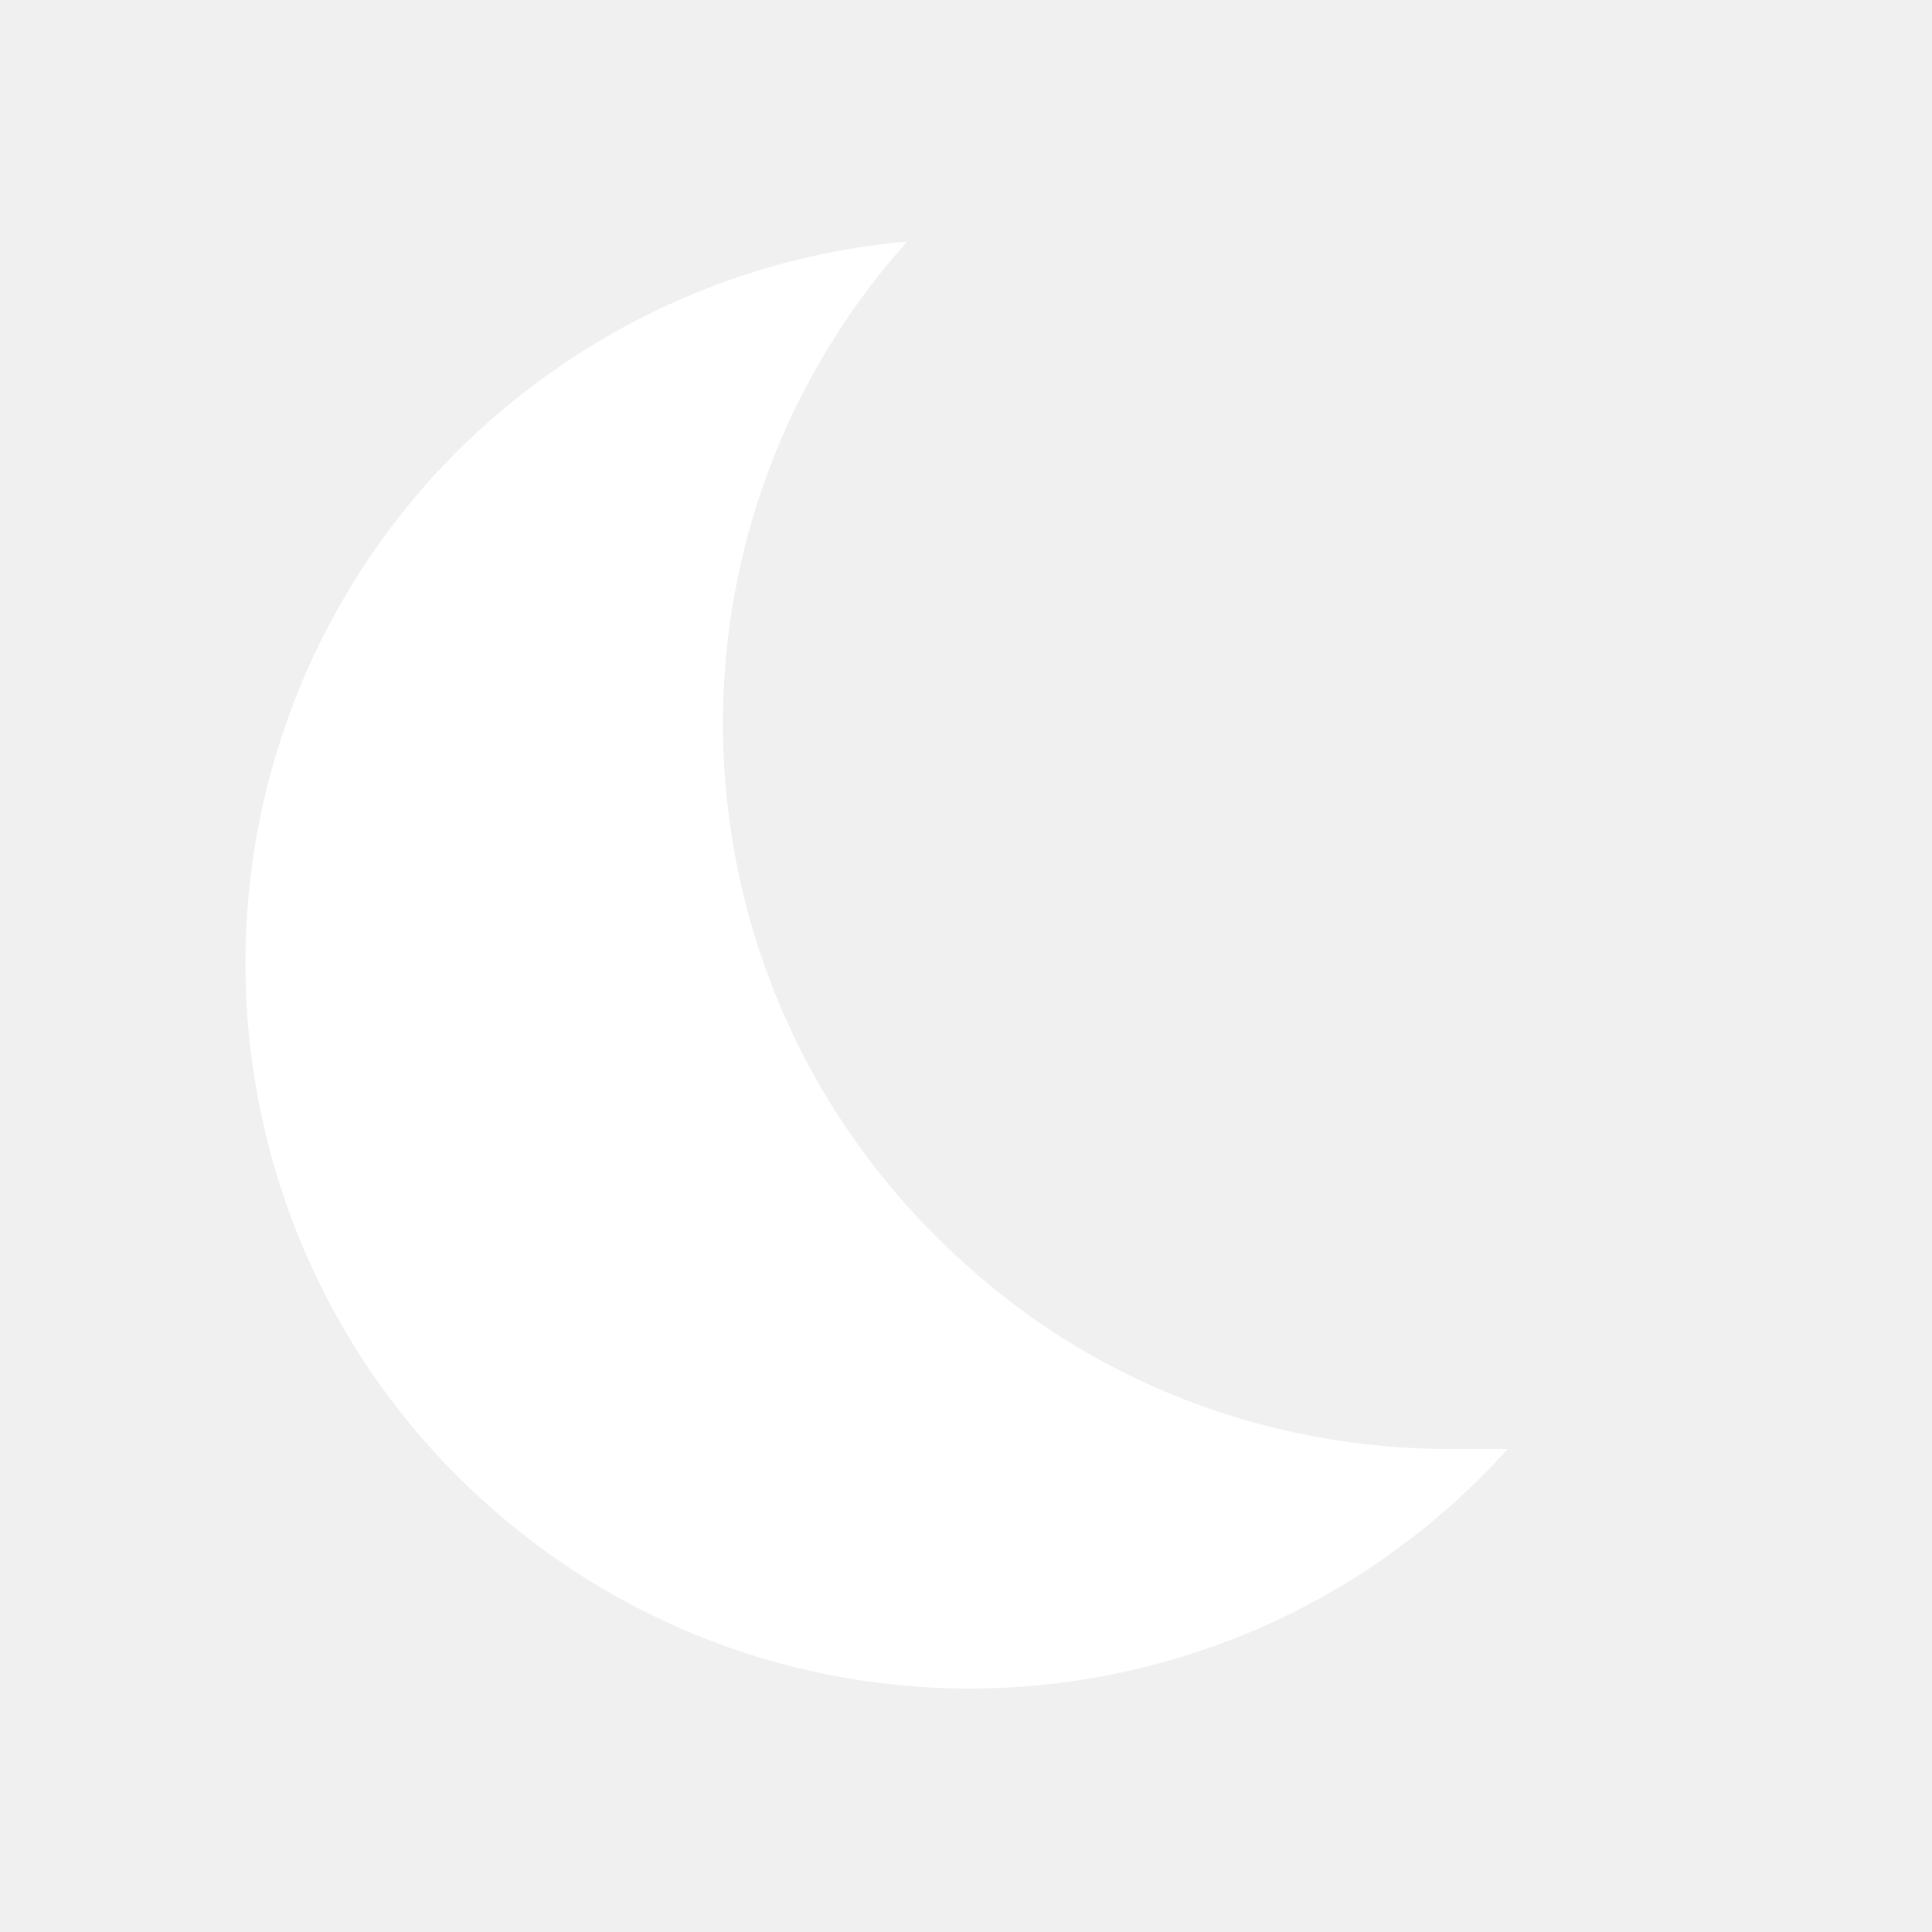
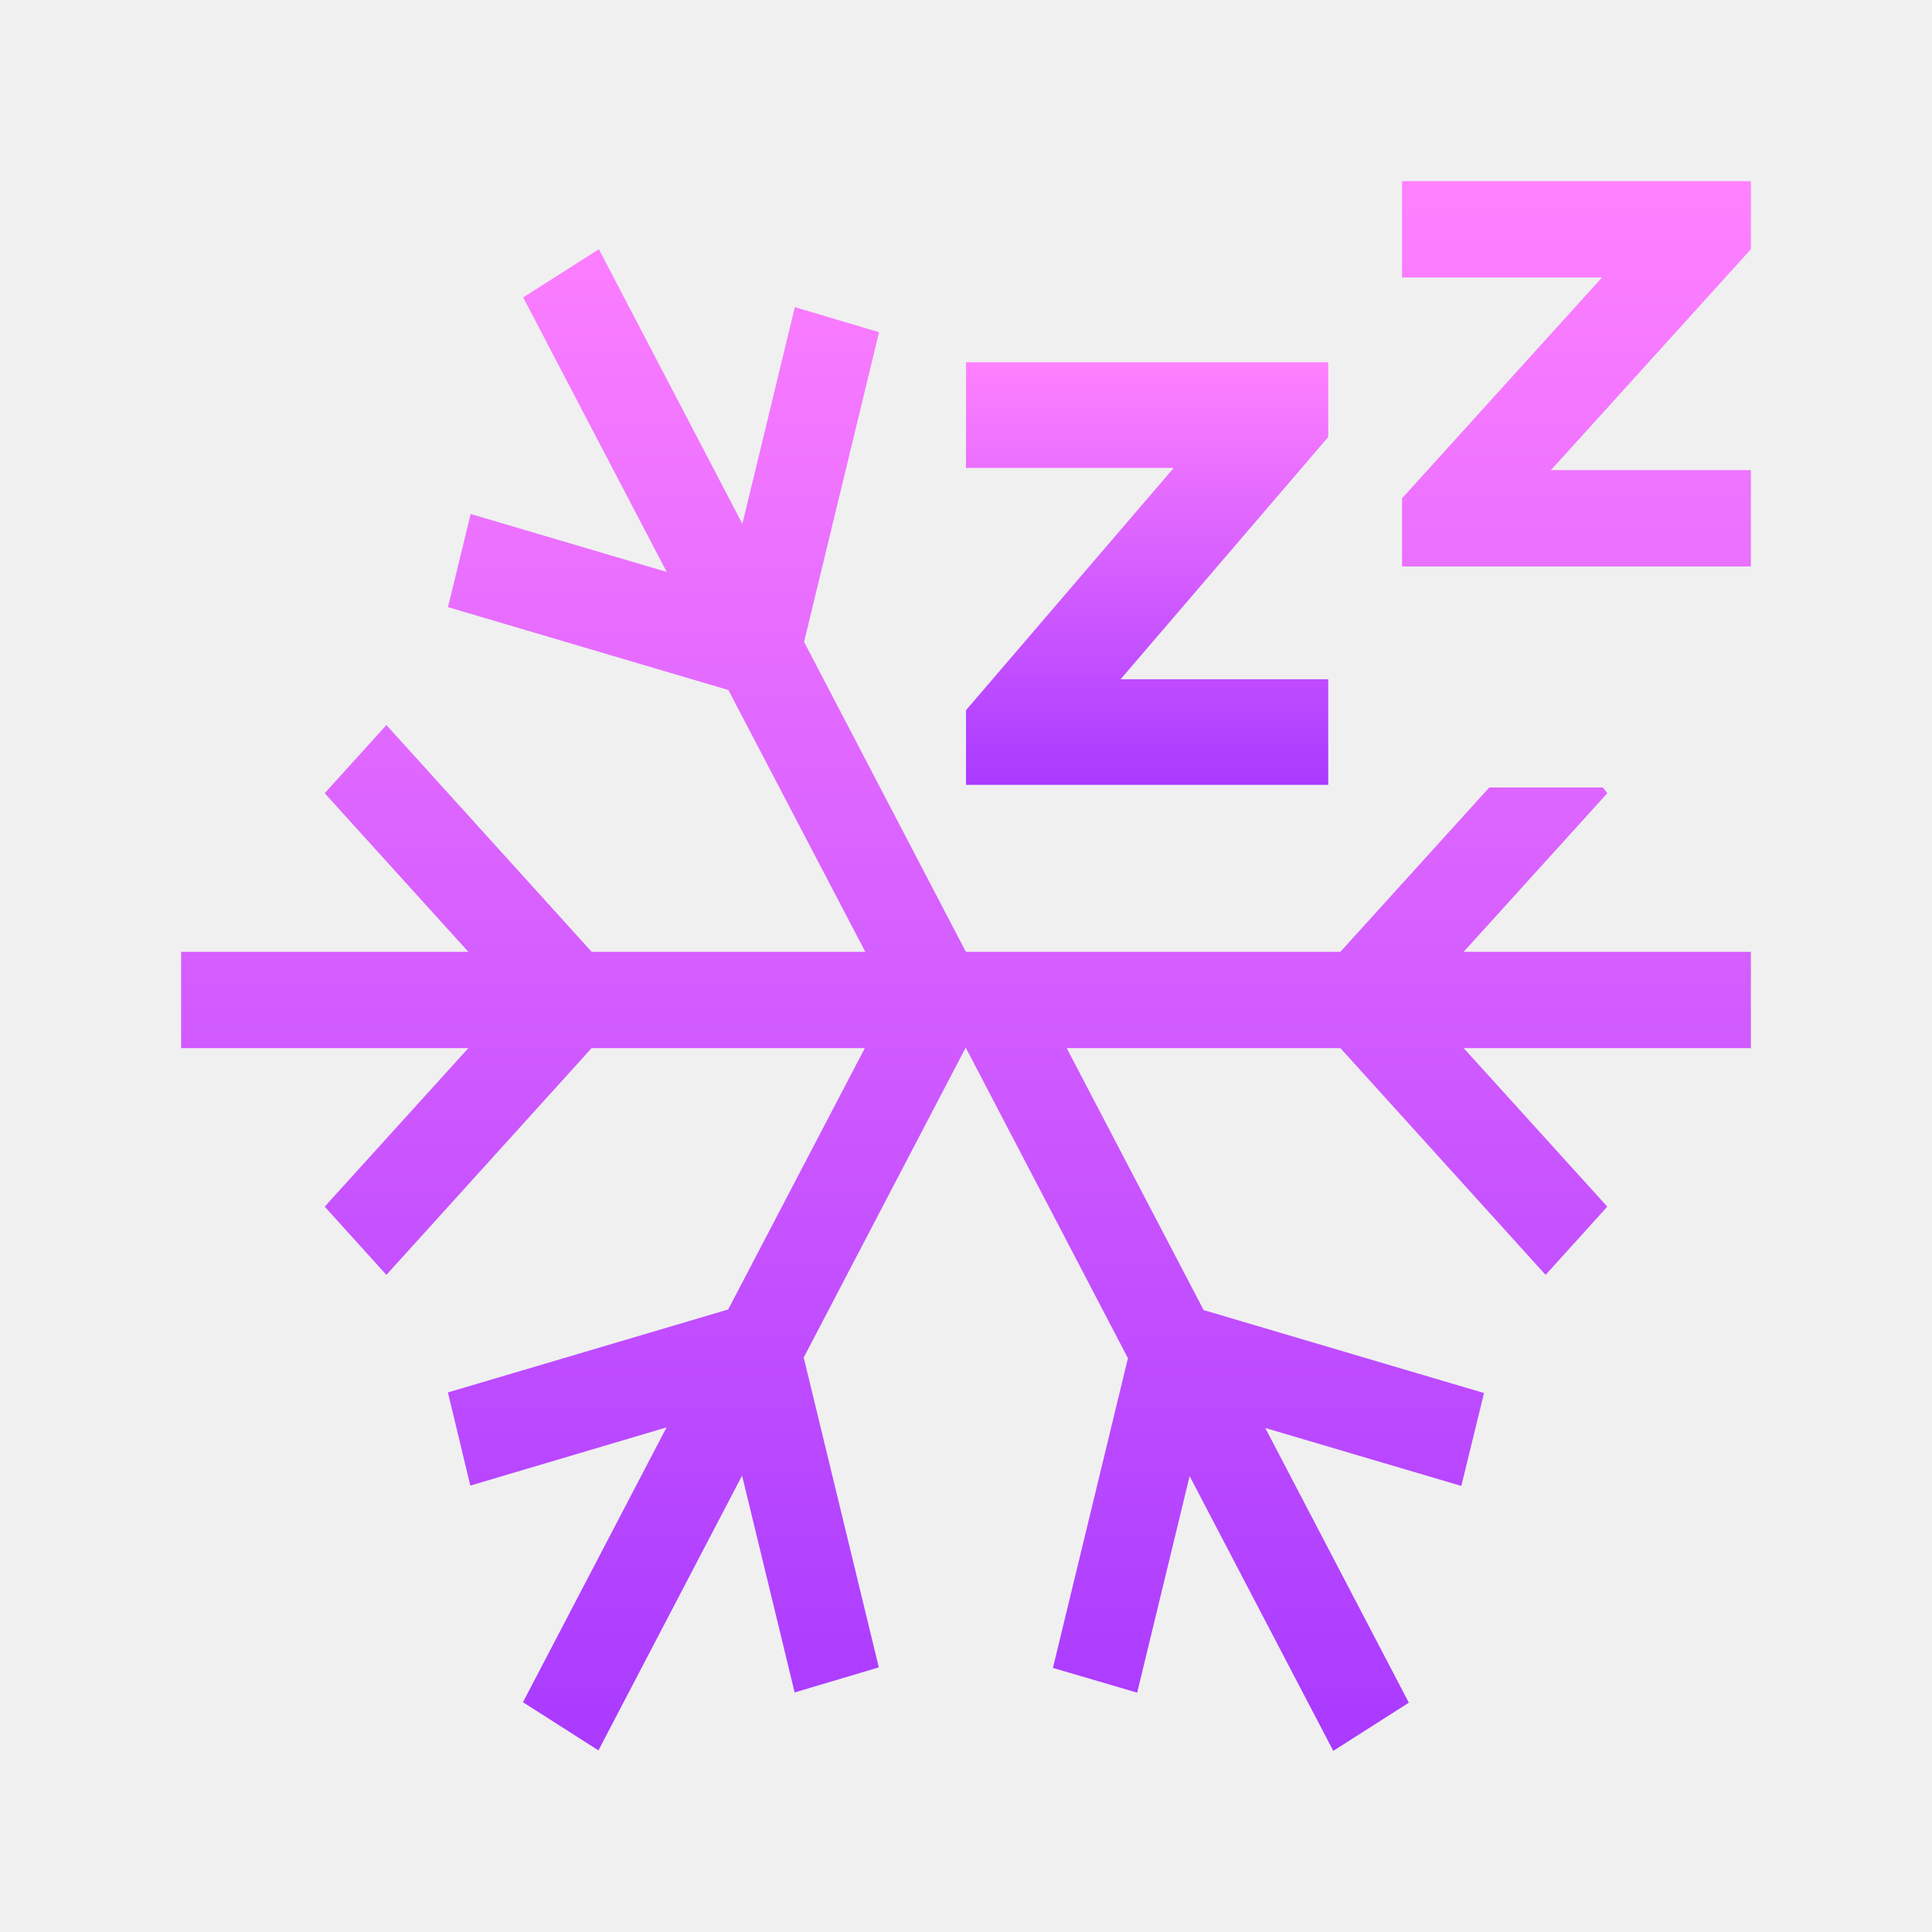
- <svg xmlns="http://www.w3.org/2000/svg" version="1.1" width="240" height="240" viewBox="0 0 24 24">
-   <path fill="#ffffff" d="M18.73,18C15.4,21.69 9.71,22 6,18.64C2.33,15.31 2.04,9.62 5.37,5.93C6.9,4.25 9,3.2 11.27,3C7.96,6.7 8.27,12.39 12,15.71C13.63,17.19 15.78,18 18,18C18.25,18 18.5,18 18.73,18Z" />
+ <svg xmlns="http://www.w3.org/2000/svg" width="32" height="32" viewBox="0 0 32 32" fill="none">
+   <path d="M9.919 4.128L8.665 4.926L11.043 9.473L7.796 8.513L7.42 10.056L12.064 11.429L14.332 15.765H9.8L6.4 12.009L5.378 13.138L7.757 15.765H3V17.36H7.757L5.378 19.986L6.4 21.116L9.799 17.36H14.324L12.061 21.689L7.419 23.063L7.79 24.606L11.04 23.642L8.662 28.194L9.912 28.992L12.291 24.441L13.162 28.032L14.556 27.617L13.312 22.485L15.991 17.36H16L18.682 22.496L17.44 27.626L18.835 28.036L19.704 24.449L22.083 29L23.335 28.202L20.957 23.652L24.204 24.612L24.58 23.073L19.936 21.699L17.668 17.36H22.201L25.6 21.116L26.622 19.986L24.243 17.36H29V15.765H24.243L26.622 13.138L26.549 13.043H24.667L22.201 15.765H16V15.761L15.994 15.758L13.318 10.632L14.56 5.502L13.165 5.087L12.296 8.677L9.919 4.128ZM23.222 3V4.596H26.534L23.645 7.787L23.222 8.254V9.382H29V7.787H25.688L28.577 4.596L29 4.128V3H27.979H23.222Z" fill="url(#paint0_linear)" />
+   <path d="M16 6V7.75H19.44L16.44 11.25L16 11.763V13H22V11.25H18.561L21.561 7.75L22 7.237V6H20.94H16Z" fill="url(#paint1_linear)" />
+   <defs>
+     <linearGradient id="paint0_linear" x1="16" y1="29" x2="16" y2="3" gradientUnits="userSpaceOnUse">
+       <stop stop-color="#A93AFF" />
+       <stop offset="1" stop-color="#FF81FF" />
+     </linearGradient>
+     <linearGradient id="paint1_linear" x1="19" y1="13" x2="19" y2="6" gradientUnits="userSpaceOnUse">
+       <stop stop-color="#A93AFF" />
+       <stop offset="1" stop-color="#FF81FF" />
+     </linearGradient>
+   </defs>
</svg>
